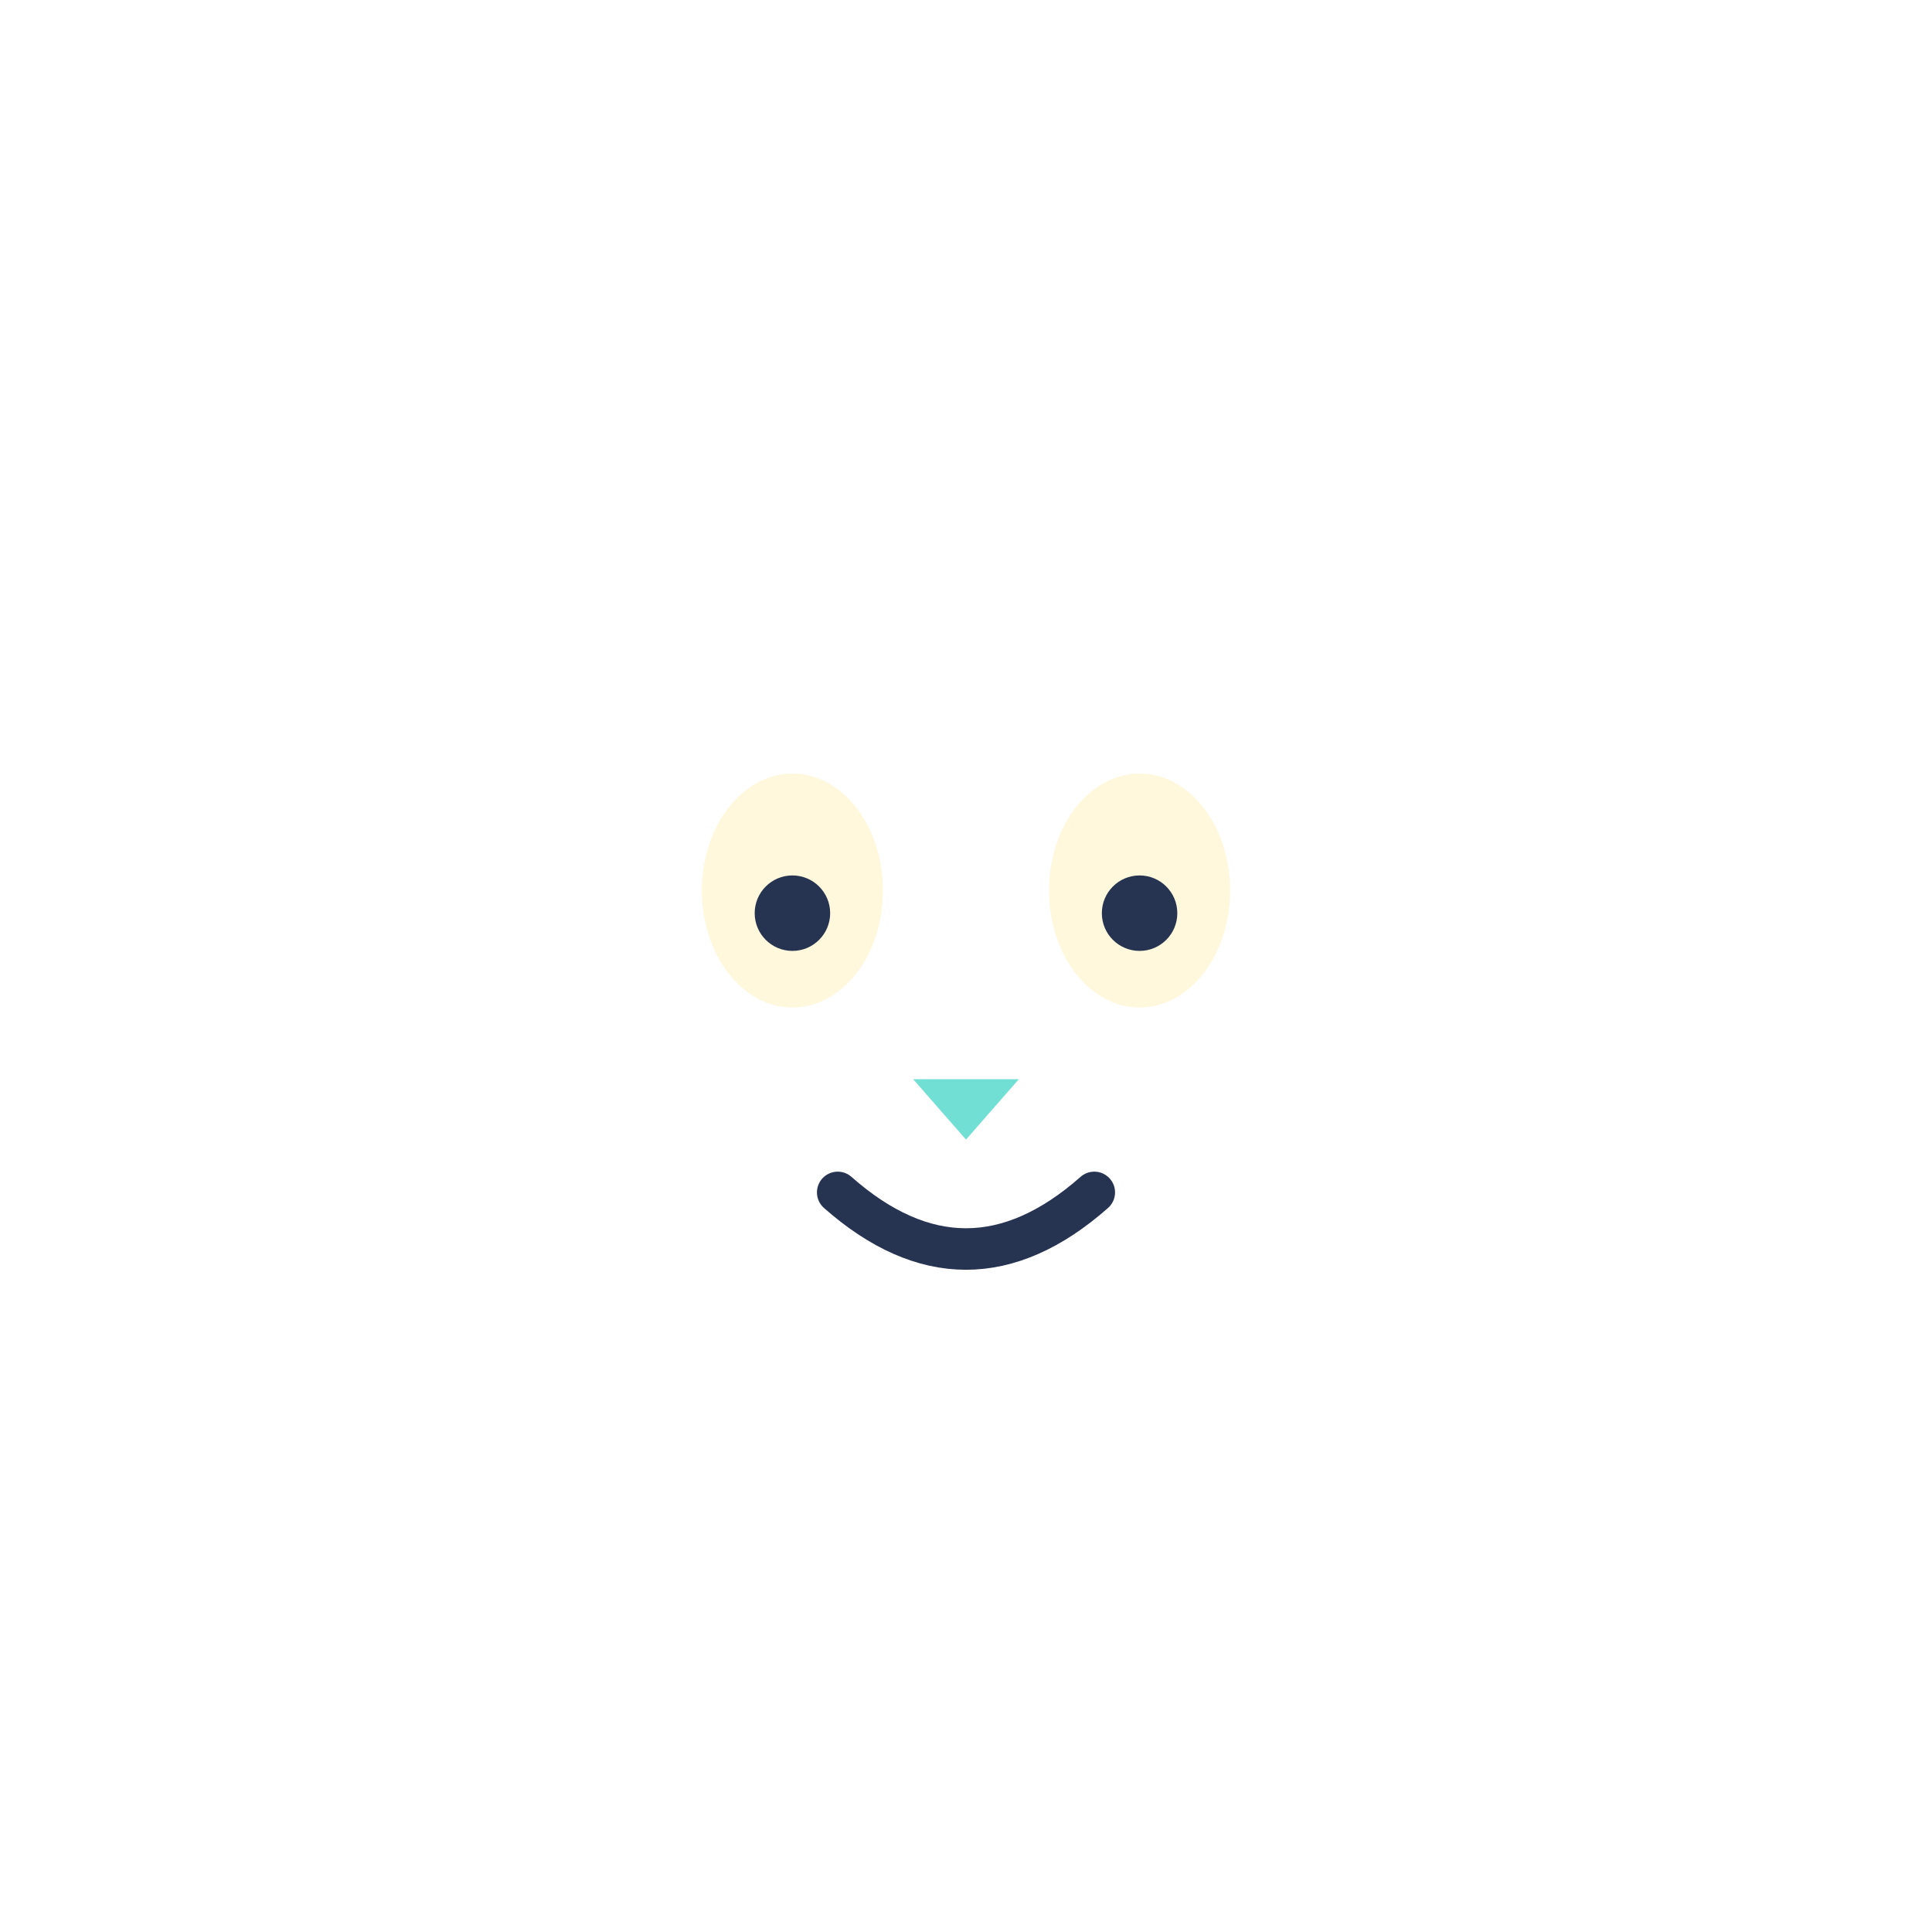
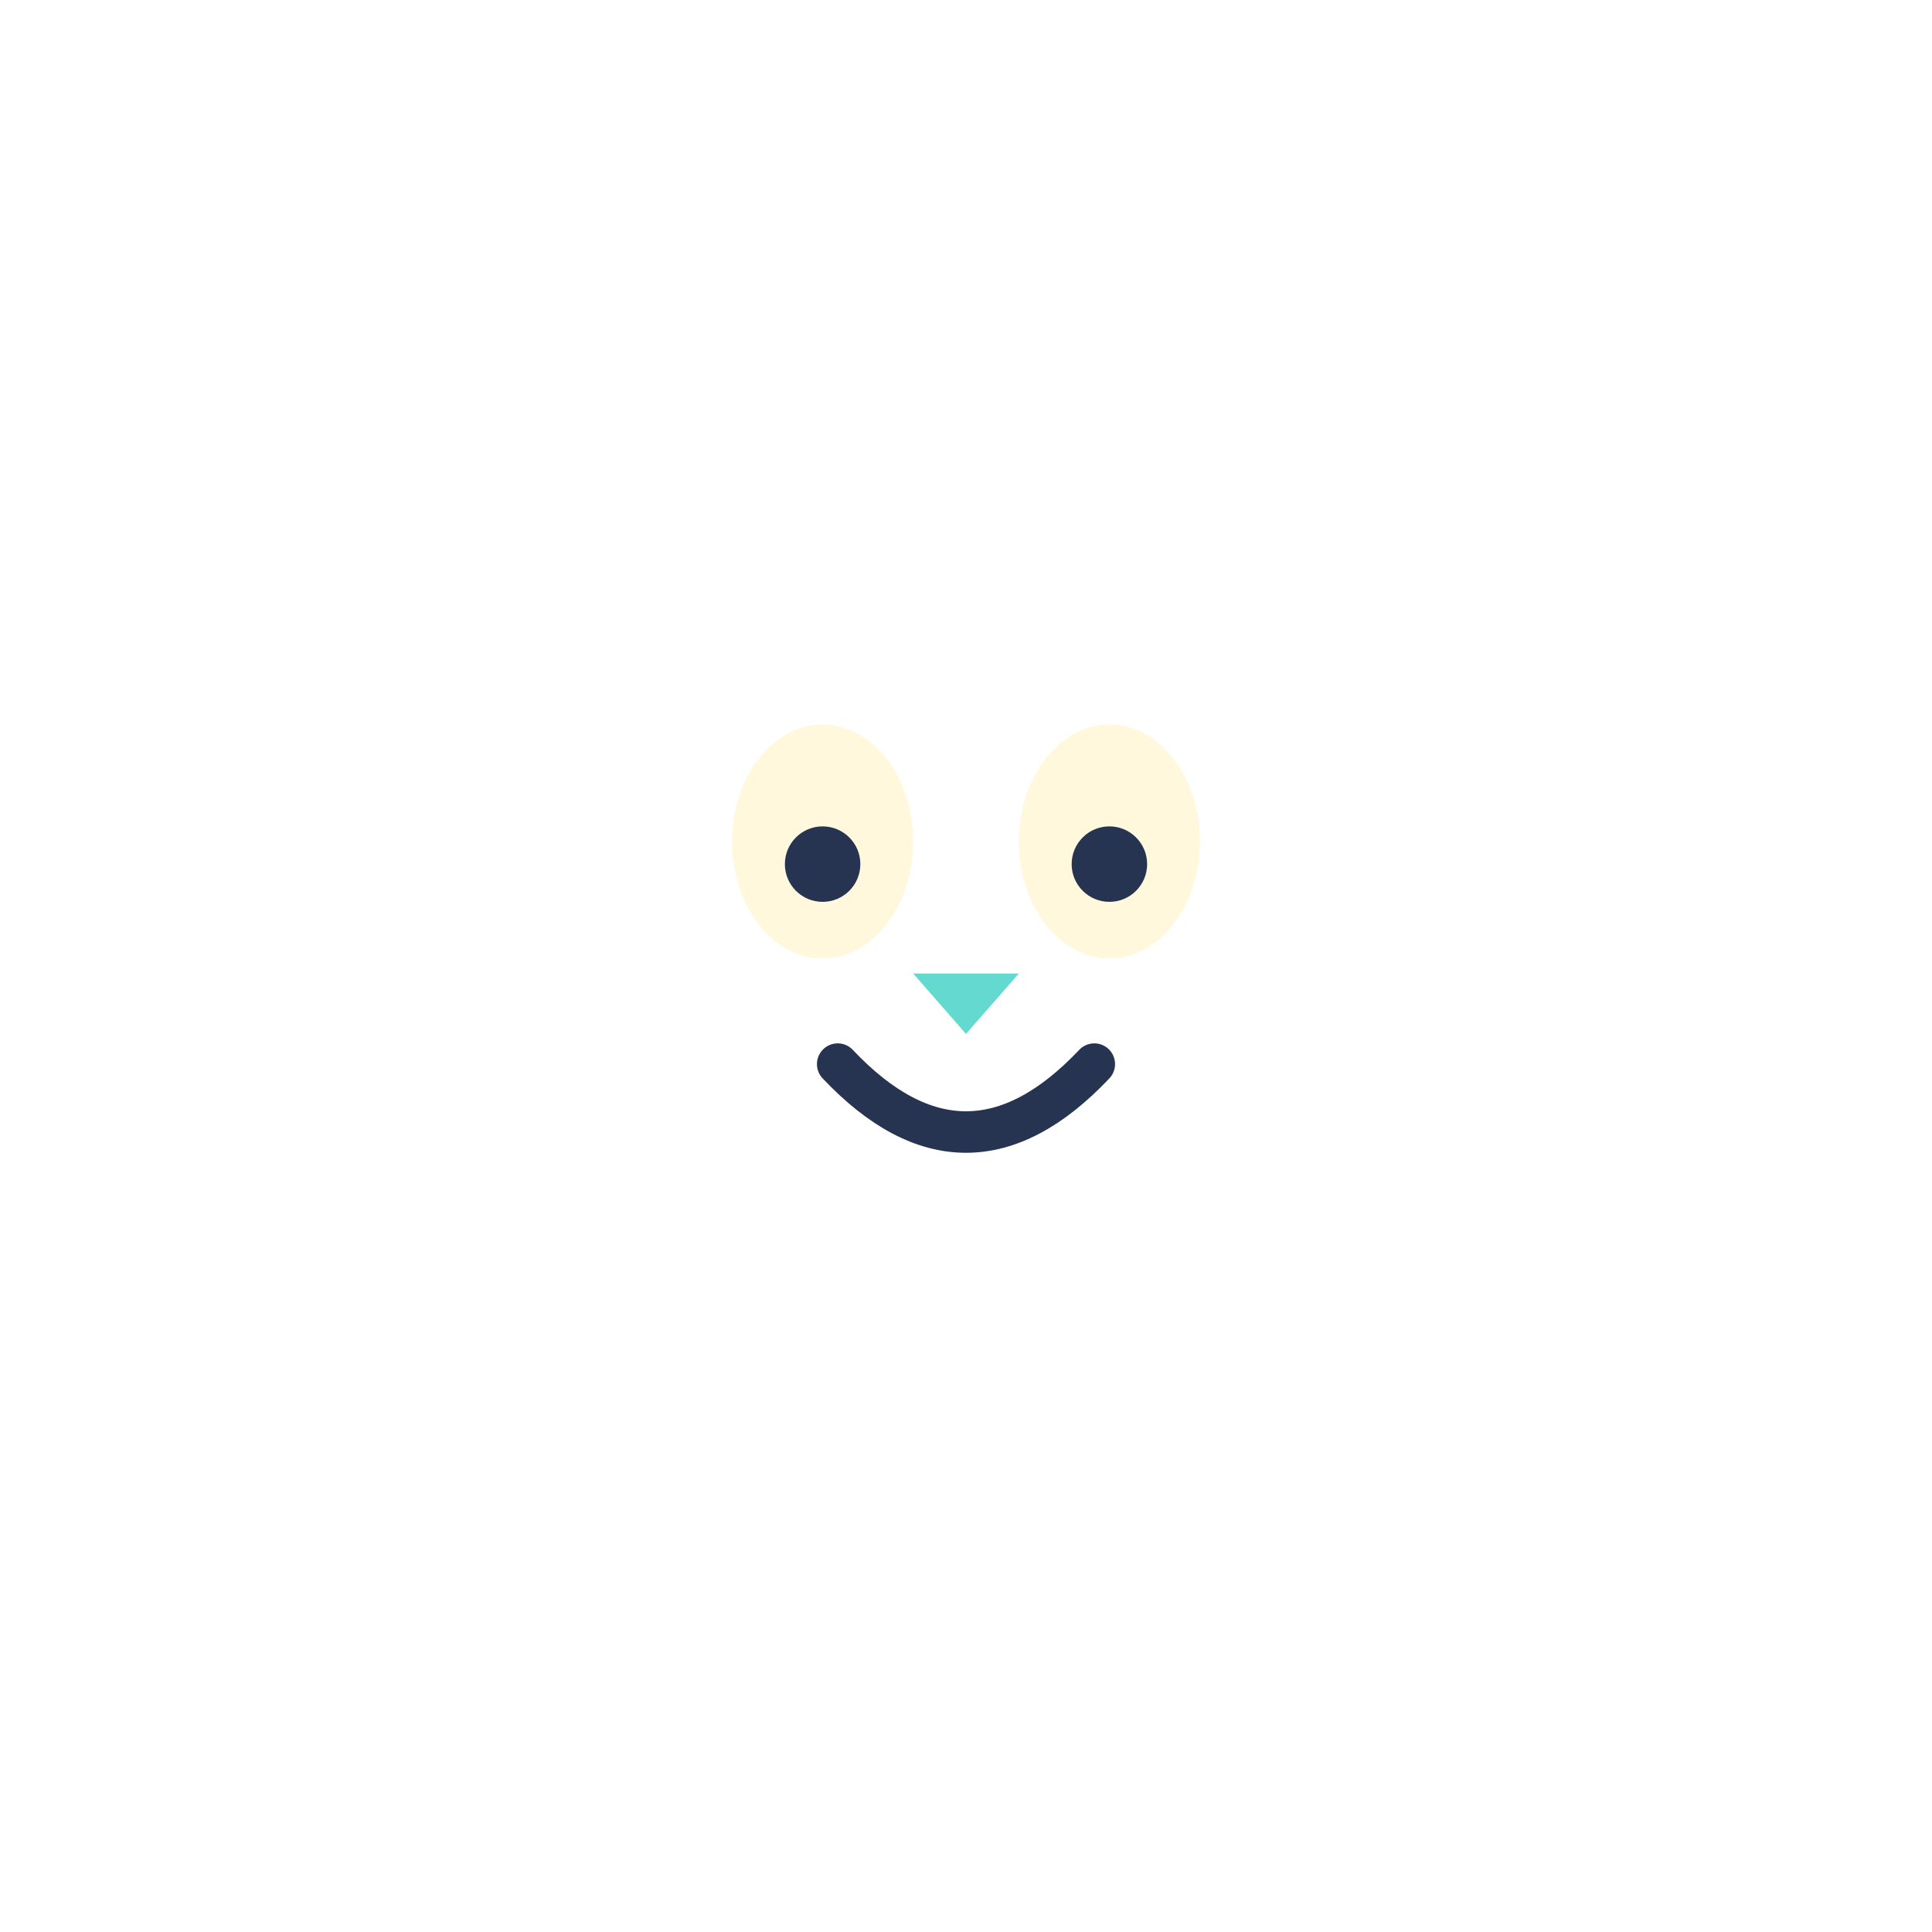
<svg xmlns="http://www.w3.org/2000/svg" width="512" height="512" viewBox="0 0 512 512">
-   <ellipse cx="210" cy="236" rx="24" ry="31" fill="#fff8dc" />
-   <ellipse cx="302" cy="236" rx="24" ry="31" fill="#fff8dc" />
-   <circle cx="210" cy="242" r="10" fill="#273451" />
-   <circle cx="302" cy="242" r="10" fill="#273451" />
-   <path d="M242 286 L270 286 L256 302 Z" fill="#71dfd3" />
-   <path d="M222 316 Q256 346 290 316" fill="none" stroke="#273451" stroke-width="11" stroke-linecap="round" />
+   <ellipse cx="218" cy="223" rx="24" ry="31" fill="#FFF8DC" />
+   <ellipse cx="294" cy="223" rx="24" ry="31" fill="#FFF8DC" />
+   <circle cx="218" cy="229" r="10" fill="#263451" />
+   <circle cx="294" cy="229" r="10" fill="#263451" />
+   <path d="M242 258 L270 258 L256 274 Z" fill="#63D9CF" />
+   <path d="M222 282 Q256 318 290 282" fill="none" stroke="#263451" stroke-width="11" stroke-linecap="round" />
</svg>
